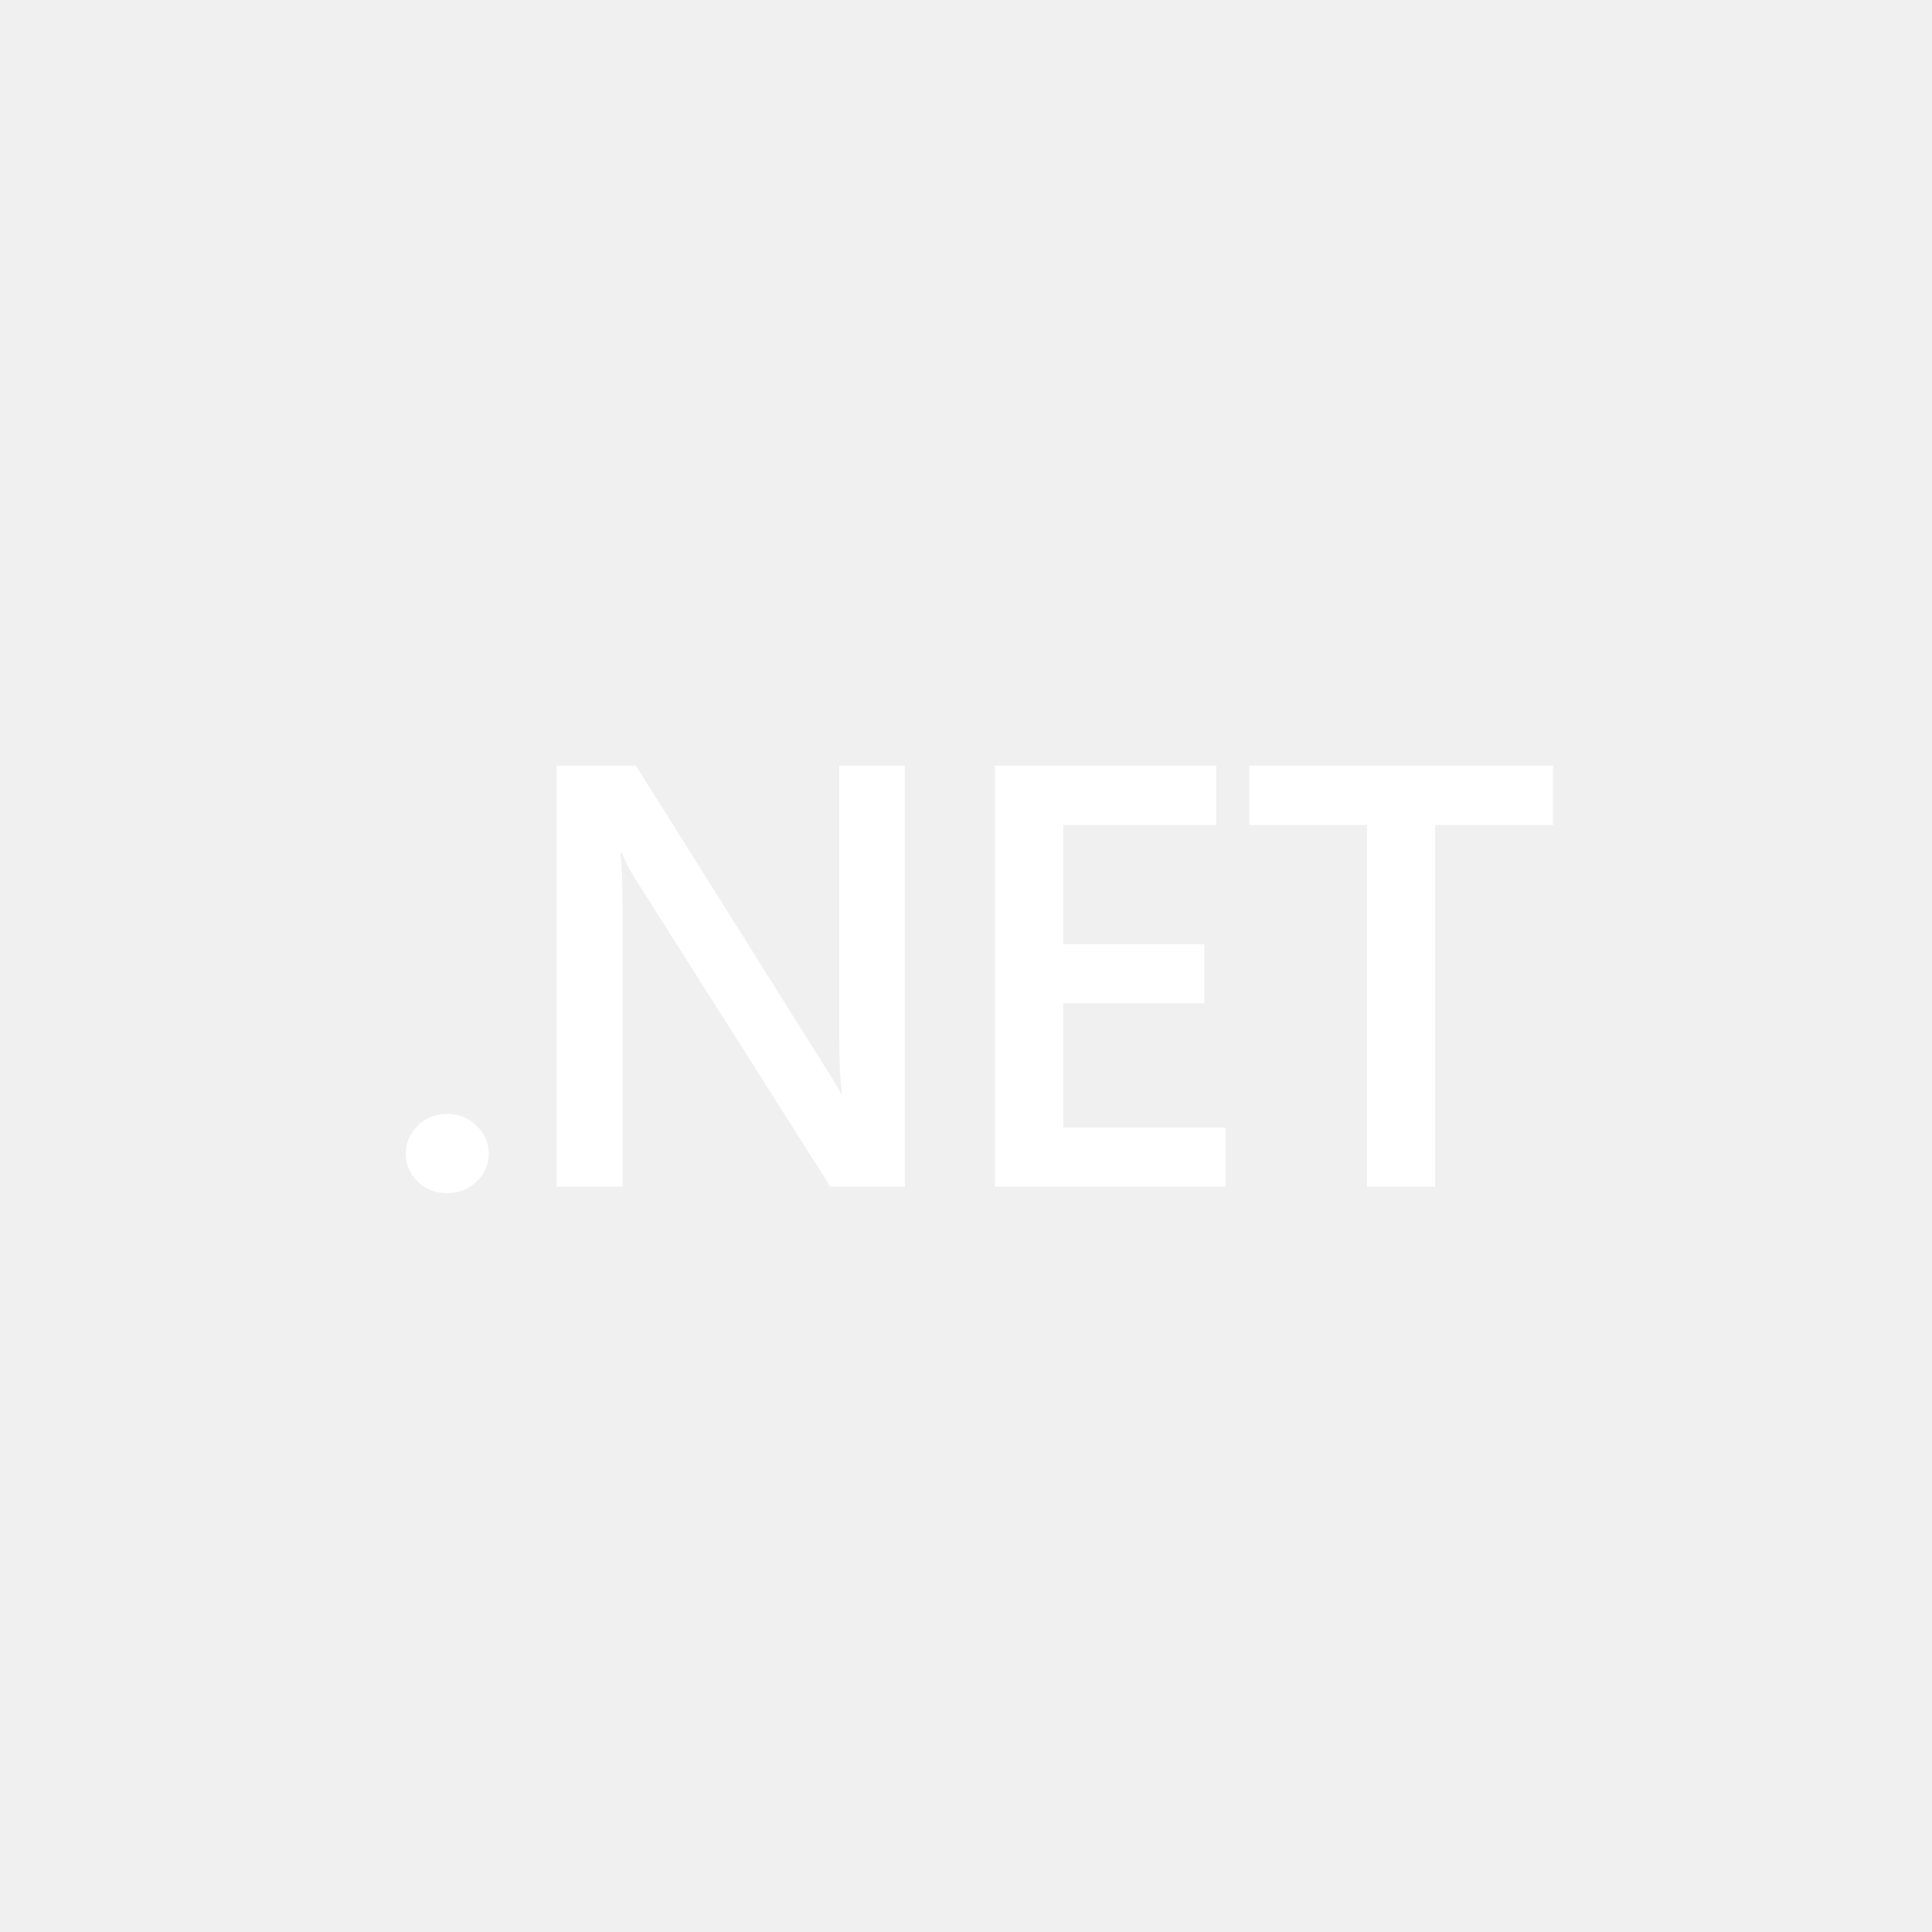
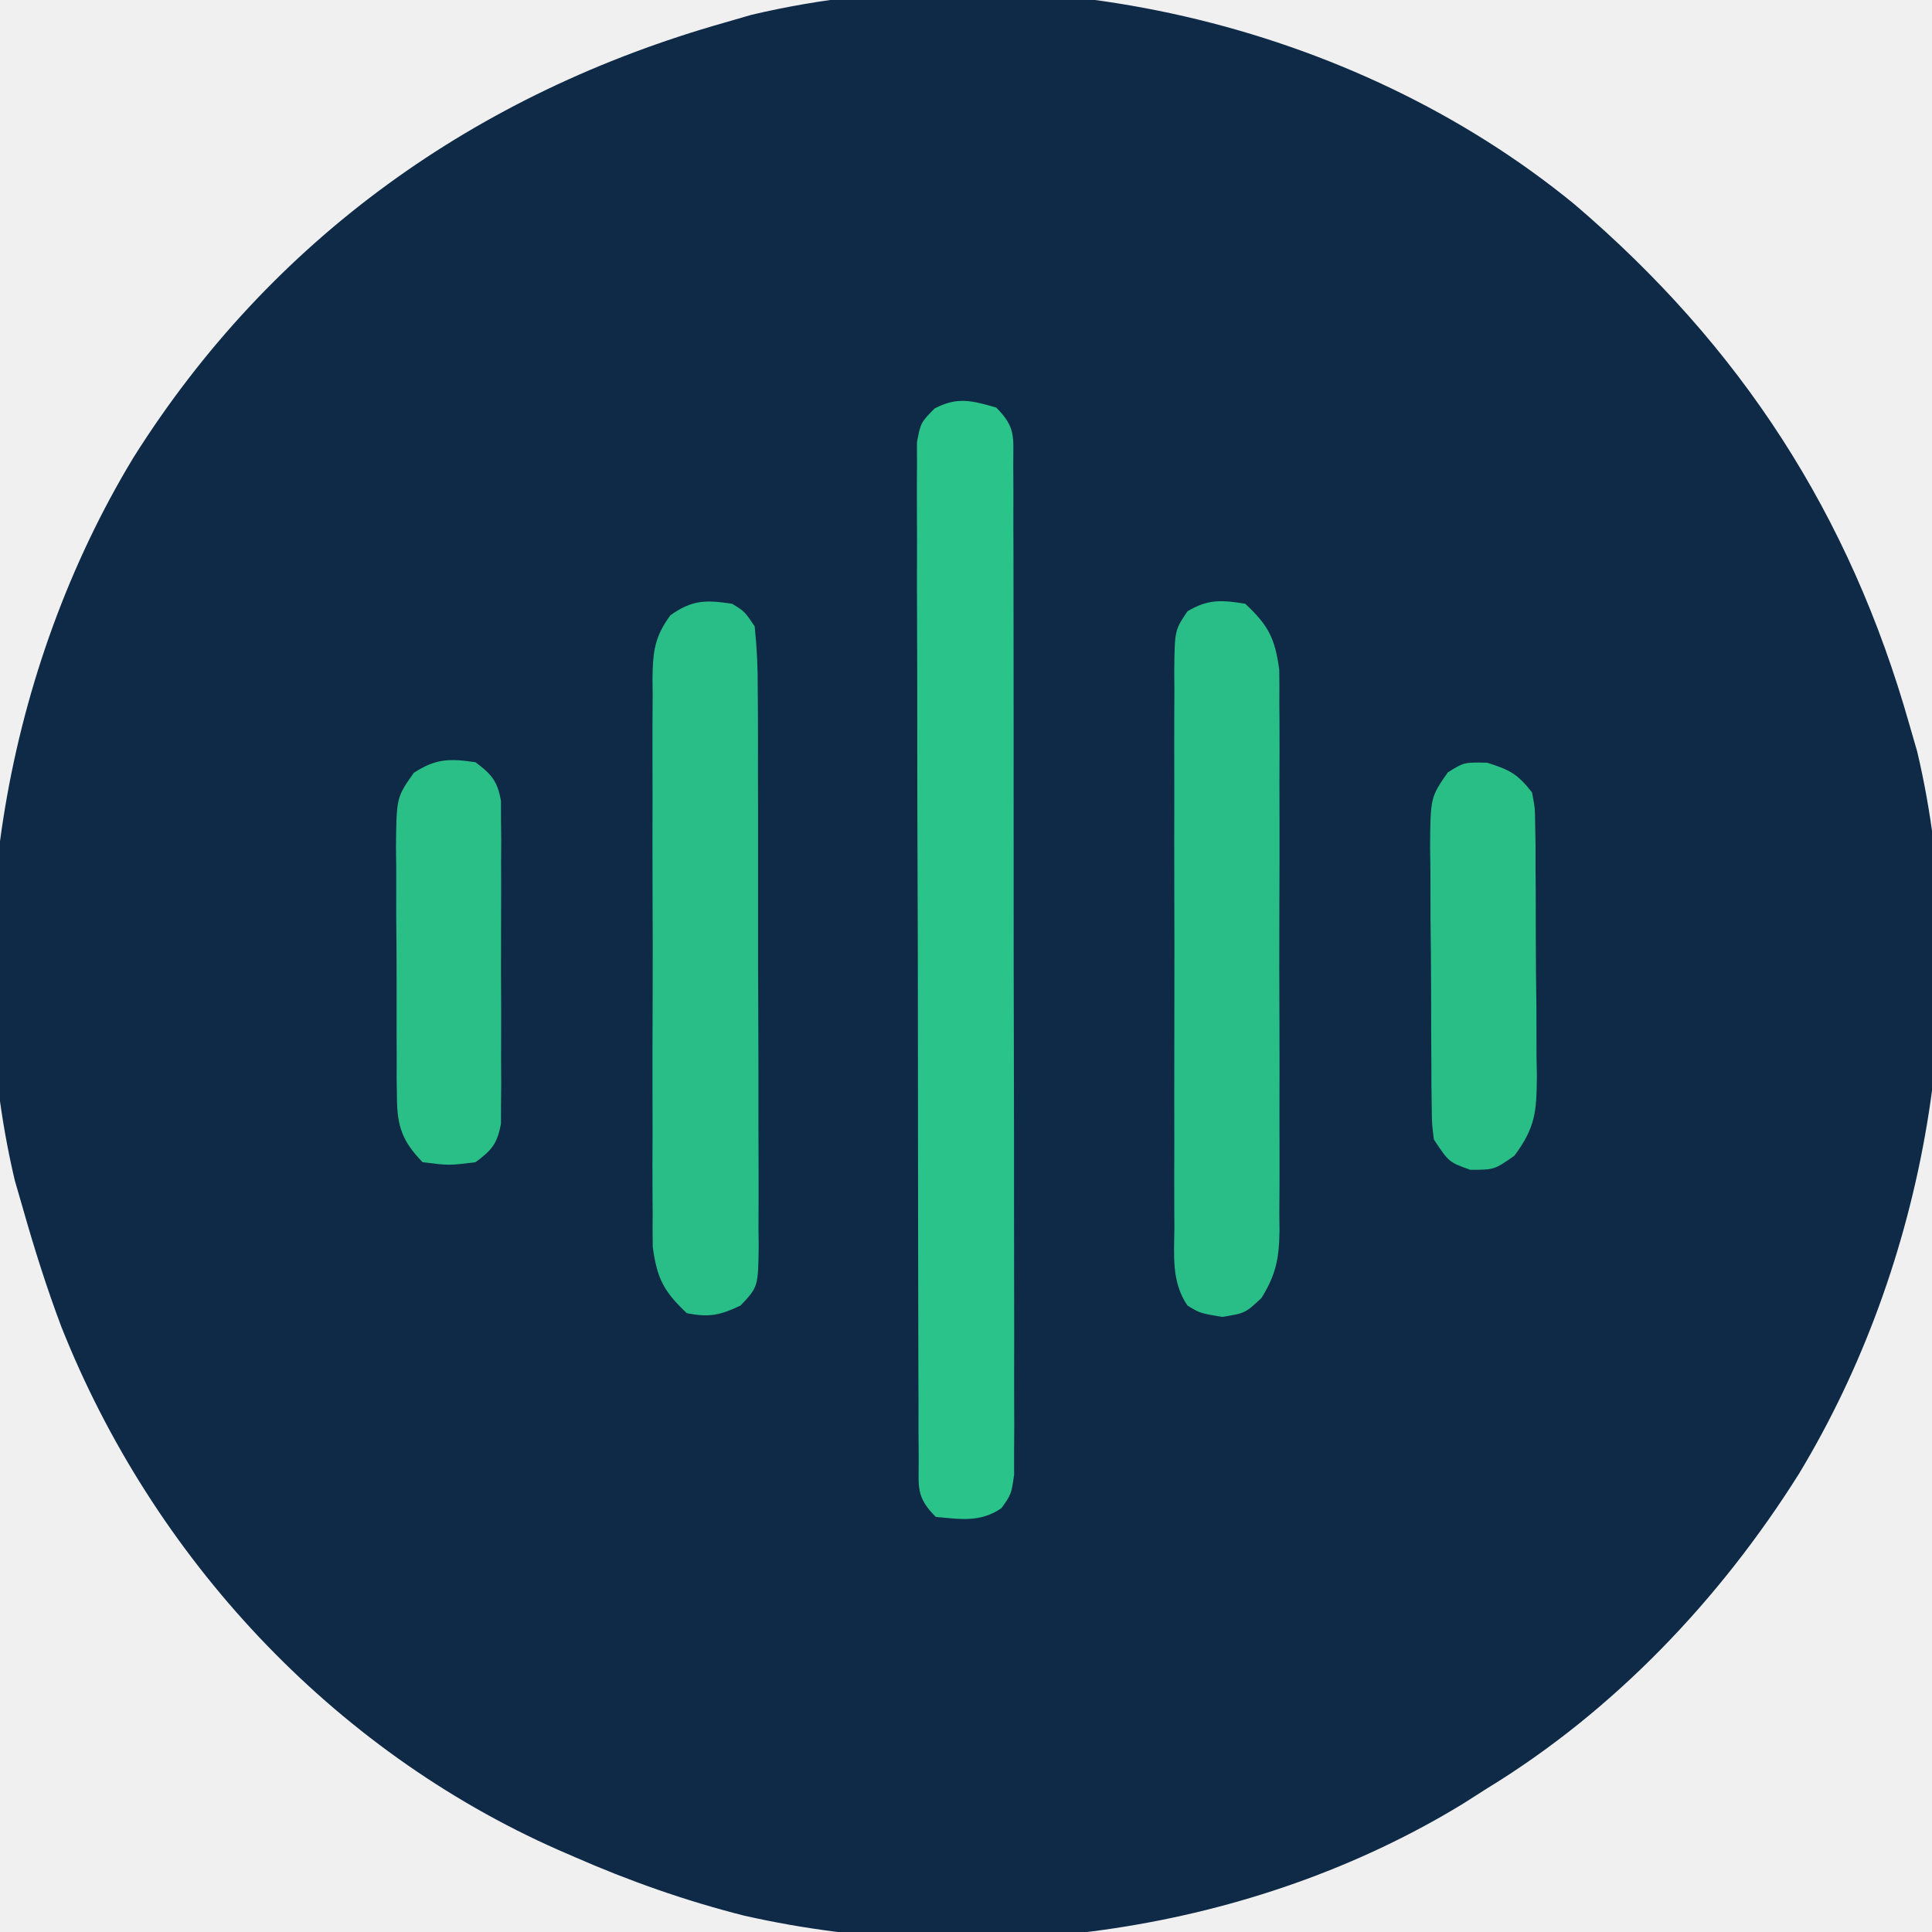
- <svg xmlns="http://www.w3.org/2000/svg" width="456" height="456" viewBox="0 0 456 456" version="1.1" xml:space="preserve" style="fill-rule:evenodd;clip-rule:evenodd;stroke-linejoin:round;stroke-miterlimit:2;">
-   <path d="m 105.5,281.609 c -2.703,0 -5.001,-0.9 -6.893,-2.702 -1.892,-1.848 -2.838,-4.042 -2.838,-6.582 0,-2.587 0.946,-4.804 2.838,-6.652 1.892,-1.848 4.19,-2.772 6.893,-2.772 2.748,0 5.068,0.924 6.96,2.772 1.937,1.848 2.906,4.064 2.906,6.652 0,2.54 -0.968,4.734 -2.906,6.582 -1.892,1.802 -4.212,2.702 -6.96,2.702 z" style="fill:#ffffff;fill-rule:nonzero;stroke-width:0.838" />
-   <path d="M 213.561,280.084 H 195.99 L 149.7,207.054 c -1.171,-1.848 -2.14,-3.765 -2.906,-5.751 h -0.406 c 0.361,2.125 0.541,6.675 0.541,13.65 v 65.132 h -15.543 v -99.36 h 18.719 l 44.737,71.298 c 1.892,2.957 3.109,4.989 3.649,6.098 h 0.27 c -0.45,-2.632 -0.676,-7.09 -0.676,-13.373 v -64.023 h 15.476 z" style="fill:#ffffff;fill-rule:nonzero;stroke-width:0.838" />
-   <path d="m 289.251,280.084 h -54.401 v -99.36 h 52.238 v 13.997 h -36.154 v 28.131 h 33.316 v 13.927 h -33.316 v 29.378 h 38.316 z" style="fill:#ffffff;fill-rule:nonzero;stroke-width:0.838" />
-   <path d="M 366.565,194.721 H 338.722 v 85.363 h -16.084 v -85.363 h -27.775 v -13.997 h 71.701 z" style="fill:#ffffff;fill-rule:nonzero;stroke-width:0.838" />
+ <svg xmlns="http://www.w3.org/2000/svg" version="1.1" width="256" height="256">
+   <path d="M0 0 C22.039 18.812 36.466 41.064 44.352 68.91 C44.693 70.088 45.035 71.267 45.387 72.48 C52.921 104.368 46.539 140.386 29.711 168.215 C19.224 184.896 5.202 199.627 -11.648 209.91 C-12.721 210.593 -13.793 211.277 -14.898 211.98 C-42.759 228.942 -78.251 233.926 -110.03 226.747 C-117.819 224.777 -125.298 222.14 -132.648 218.91 C-133.303 218.627 -133.957 218.344 -134.631 218.052 C-164.726 204.766 -188.433 179.189 -200.52 148.714 C-202.479 143.515 -204.135 138.254 -205.648 132.91 C-205.99 131.732 -206.332 130.554 -206.684 129.34 C-214.217 97.452 -207.836 61.435 -191.008 33.605 C-172.719 4.516 -145.473 -14.794 -112.648 -24.09 C-111.47 -24.431 -110.292 -24.773 -109.078 -25.125 C-71.912 -33.906 -29.438 -24.147 0 0 Z " fill="#0E2A47" transform="translate(208.6484,27.08984)" />
+   <path d="M0 0 C2.658 2.658 2.253 3.898 2.261 7.611 C2.268 8.804 2.275 9.998 2.282 11.227 C2.28 12.543 2.277 13.859 2.275 15.215 C2.279 16.609 2.284 18.003 2.29 19.398 C2.304 23.191 2.304 26.985 2.302 30.778 C2.301 33.942 2.305 37.105 2.31 40.269 C2.321 47.731 2.322 55.193 2.316 62.655 C2.31 70.36 2.322 78.065 2.343 85.77 C2.361 92.379 2.367 98.987 2.364 105.596 C2.362 109.546 2.364 113.496 2.378 117.446 C2.391 121.16 2.389 124.874 2.376 128.588 C2.372 130.605 2.384 132.621 2.395 134.637 C2.388 135.833 2.381 137.03 2.374 138.262 C2.374 139.304 2.375 140.345 2.375 141.419 C2 144 2 144 0.699 145.839 C-2.113 147.76 -4.714 147.299 -8 147 C-10.664 144.336 -10.256 143.073 -10.267 139.351 C-10.276 138.149 -10.284 136.948 -10.293 135.71 C-10.293 134.371 -10.292 133.032 -10.291 131.694 C-10.297 130.289 -10.303 128.885 -10.311 127.481 C-10.329 123.661 -10.333 119.84 -10.335 116.02 C-10.336 112.834 -10.344 109.648 -10.351 106.462 C-10.367 98.947 -10.372 91.433 -10.371 83.918 C-10.369 76.158 -10.391 68.399 -10.422 60.64 C-10.448 53.984 -10.459 47.328 -10.458 40.673 C-10.457 36.695 -10.463 32.717 -10.484 28.739 C-10.503 24.999 -10.504 21.259 -10.489 17.518 C-10.487 16.144 -10.492 14.77 -10.504 13.395 C-10.519 11.522 -10.508 9.649 -10.494 7.776 C-10.496 6.202 -10.496 6.202 -10.498 4.597 C-10 2 -10 2 -8.164 0.127 C-5.11 -1.463 -3.25 -0.918 0 0 Z " fill="#2AC389" transform="translate(132,54)" />
+   <path d="M0 0 C3.068 2.869 3.941 4.561 4.508 8.757 C4.532 10.237 4.533 11.718 4.518 13.199 C4.528 14.417 4.528 14.417 4.539 15.66 C4.556 18.336 4.545 21.011 4.531 23.688 C4.534 25.552 4.538 27.416 4.543 29.28 C4.549 33.184 4.54 37.087 4.521 40.991 C4.499 45.992 4.512 50.991 4.536 55.992 C4.55 59.84 4.546 63.689 4.535 67.537 C4.533 69.381 4.536 71.224 4.545 73.068 C4.555 75.646 4.54 78.223 4.518 80.801 C4.526 81.56 4.534 82.32 4.542 83.103 C4.484 86.743 4.088 88.857 2.159 91.981 C0 94 0 94 -3.062 94.5 C-6 94 -6 94 -7.659 92.992 C-9.809 89.799 -9.416 86.349 -9.388 82.629 C-9.393 81.775 -9.399 80.921 -9.404 80.041 C-9.417 77.215 -9.409 74.389 -9.398 71.562 C-9.4 69.601 -9.403 67.639 -9.407 65.678 C-9.412 61.566 -9.405 57.453 -9.391 53.341 C-9.374 48.064 -9.384 42.789 -9.402 37.512 C-9.413 33.461 -9.409 29.411 -9.401 25.36 C-9.399 23.414 -9.402 21.468 -9.409 19.523 C-9.416 16.805 -9.405 14.089 -9.388 11.371 C-9.394 10.564 -9.4 9.756 -9.407 8.925 C-9.345 3.512 -9.345 3.512 -7.659 1.008 C-4.949 -0.638 -3.087 -0.504 0 0 Z " fill="#29BE87" transform="translate(165,80)" />
+   <path d="M0 0 C1.658 1.004 1.658 1.004 3 3 C3.301 5.862 3.42 8.507 3.404 11.371 C3.411 12.225 3.418 13.079 3.425 13.959 C3.443 16.785 3.439 19.611 3.434 22.438 C3.438 24.399 3.443 26.361 3.449 28.322 C3.458 32.434 3.456 36.547 3.446 40.659 C3.435 45.936 3.455 51.211 3.484 56.488 C3.502 60.539 3.502 64.589 3.496 68.64 C3.496 70.586 3.502 72.532 3.515 74.477 C3.529 77.195 3.519 79.911 3.502 82.629 C3.516 83.84 3.516 83.84 3.531 85.075 C3.459 90.513 3.459 90.513 1.125 92.992 C-1.585 94.277 -3.04 94.592 -6 94 C-9.06 91.101 -9.945 89.415 -10.508 85.199 C-10.532 83.697 -10.533 82.195 -10.518 80.693 C-10.525 79.87 -10.532 79.046 -10.539 78.198 C-10.556 75.485 -10.545 72.772 -10.531 70.059 C-10.534 68.17 -10.538 66.281 -10.543 64.392 C-10.549 60.436 -10.54 56.482 -10.521 52.527 C-10.499 47.457 -10.512 42.387 -10.536 37.317 C-10.55 33.418 -10.546 29.519 -10.535 25.62 C-10.533 23.751 -10.536 21.881 -10.545 20.012 C-10.555 17.4 -10.54 14.789 -10.518 12.177 C-10.526 11.405 -10.534 10.632 -10.542 9.836 C-10.487 6.342 -10.267 4.36 -8.159 1.516 C-5.245 -0.53 -3.486 -0.519 0 0 Z " fill="#29BE87" transform="translate(97,80)" />
+   <path d="M0 0 C3.024 0.965 4.027 1.496 5.938 3.938 C6.332 5.973 6.332 5.973 6.357 8.33 C6.373 9.214 6.389 10.099 6.406 11.01 C6.406 11.963 6.406 12.916 6.406 13.898 C6.414 14.881 6.421 15.864 6.429 16.876 C6.44 18.956 6.443 21.036 6.438 23.115 C6.438 26.294 6.479 29.47 6.523 32.648 C6.529 34.669 6.531 36.69 6.531 38.711 C6.556 40.135 6.556 40.135 6.581 41.587 C6.533 46.192 6.422 48.287 3.6 52.077 C0.938 53.938 0.938 53.938 -2.25 53.938 C-5.062 52.938 -5.062 52.938 -7.062 49.938 C-7.33 47.857 -7.33 47.857 -7.353 45.438 C-7.366 44.53 -7.379 43.622 -7.392 42.687 C-7.394 41.709 -7.396 40.73 -7.398 39.723 C-7.405 38.715 -7.412 37.708 -7.419 36.67 C-7.429 34.539 -7.433 32.408 -7.433 30.278 C-7.437 27.016 -7.474 23.756 -7.512 20.494 C-7.518 18.424 -7.522 16.355 -7.523 14.285 C-7.538 13.309 -7.552 12.333 -7.567 11.327 C-7.522 4.6 -7.522 4.6 -5.225 1.287 C-3.062 -0.062 -3.062 -0.062 0 0 Z " fill="#2ABE87" transform="translate(197.0625,101.0625)" />
+   <path d="M0 0 C2.135 1.595 2.907 2.479 3.381 5.125 C3.383 5.944 3.386 6.763 3.388 7.607 C3.402 9.004 3.402 9.004 3.417 10.429 C3.411 11.432 3.405 12.435 3.398 13.469 C3.403 15.017 3.403 15.017 3.407 16.596 C3.409 18.778 3.404 20.96 3.391 23.142 C3.375 26.487 3.391 29.831 3.41 33.176 C3.408 35.294 3.404 37.413 3.398 39.531 C3.408 41.036 3.408 41.036 3.417 42.571 C3.407 43.502 3.398 44.433 3.388 45.393 C3.386 46.212 3.383 47.031 3.381 47.875 C2.904 50.535 2.166 51.416 0 53 C-3.5 53.438 -3.5 53.438 -7 53 C-9.671 50.248 -10.378 48.268 -10.404 44.479 C-10.417 43.591 -10.429 42.703 -10.442 41.788 C-10.44 40.837 -10.437 39.886 -10.434 38.906 C-10.439 37.923 -10.444 36.939 -10.449 35.925 C-10.456 33.848 -10.455 31.77 -10.446 29.692 C-10.438 26.511 -10.466 23.333 -10.498 20.152 C-10.5 18.133 -10.499 16.113 -10.496 14.094 C-10.507 13.143 -10.519 12.191 -10.53 11.212 C-10.461 4.652 -10.461 4.652 -8.16 1.396 C-5.233 -0.496 -3.418 -0.509 0 0 Z " fill="#2ABF87" transform="translate(63,101)" />
+   <text x="50%" y="240" font-family="Arial, sans-serif" font-size="24" fill="#0E2A47" text-anchor="middle">
+ 		Tour Buddy
+ 	</text>
</svg>
